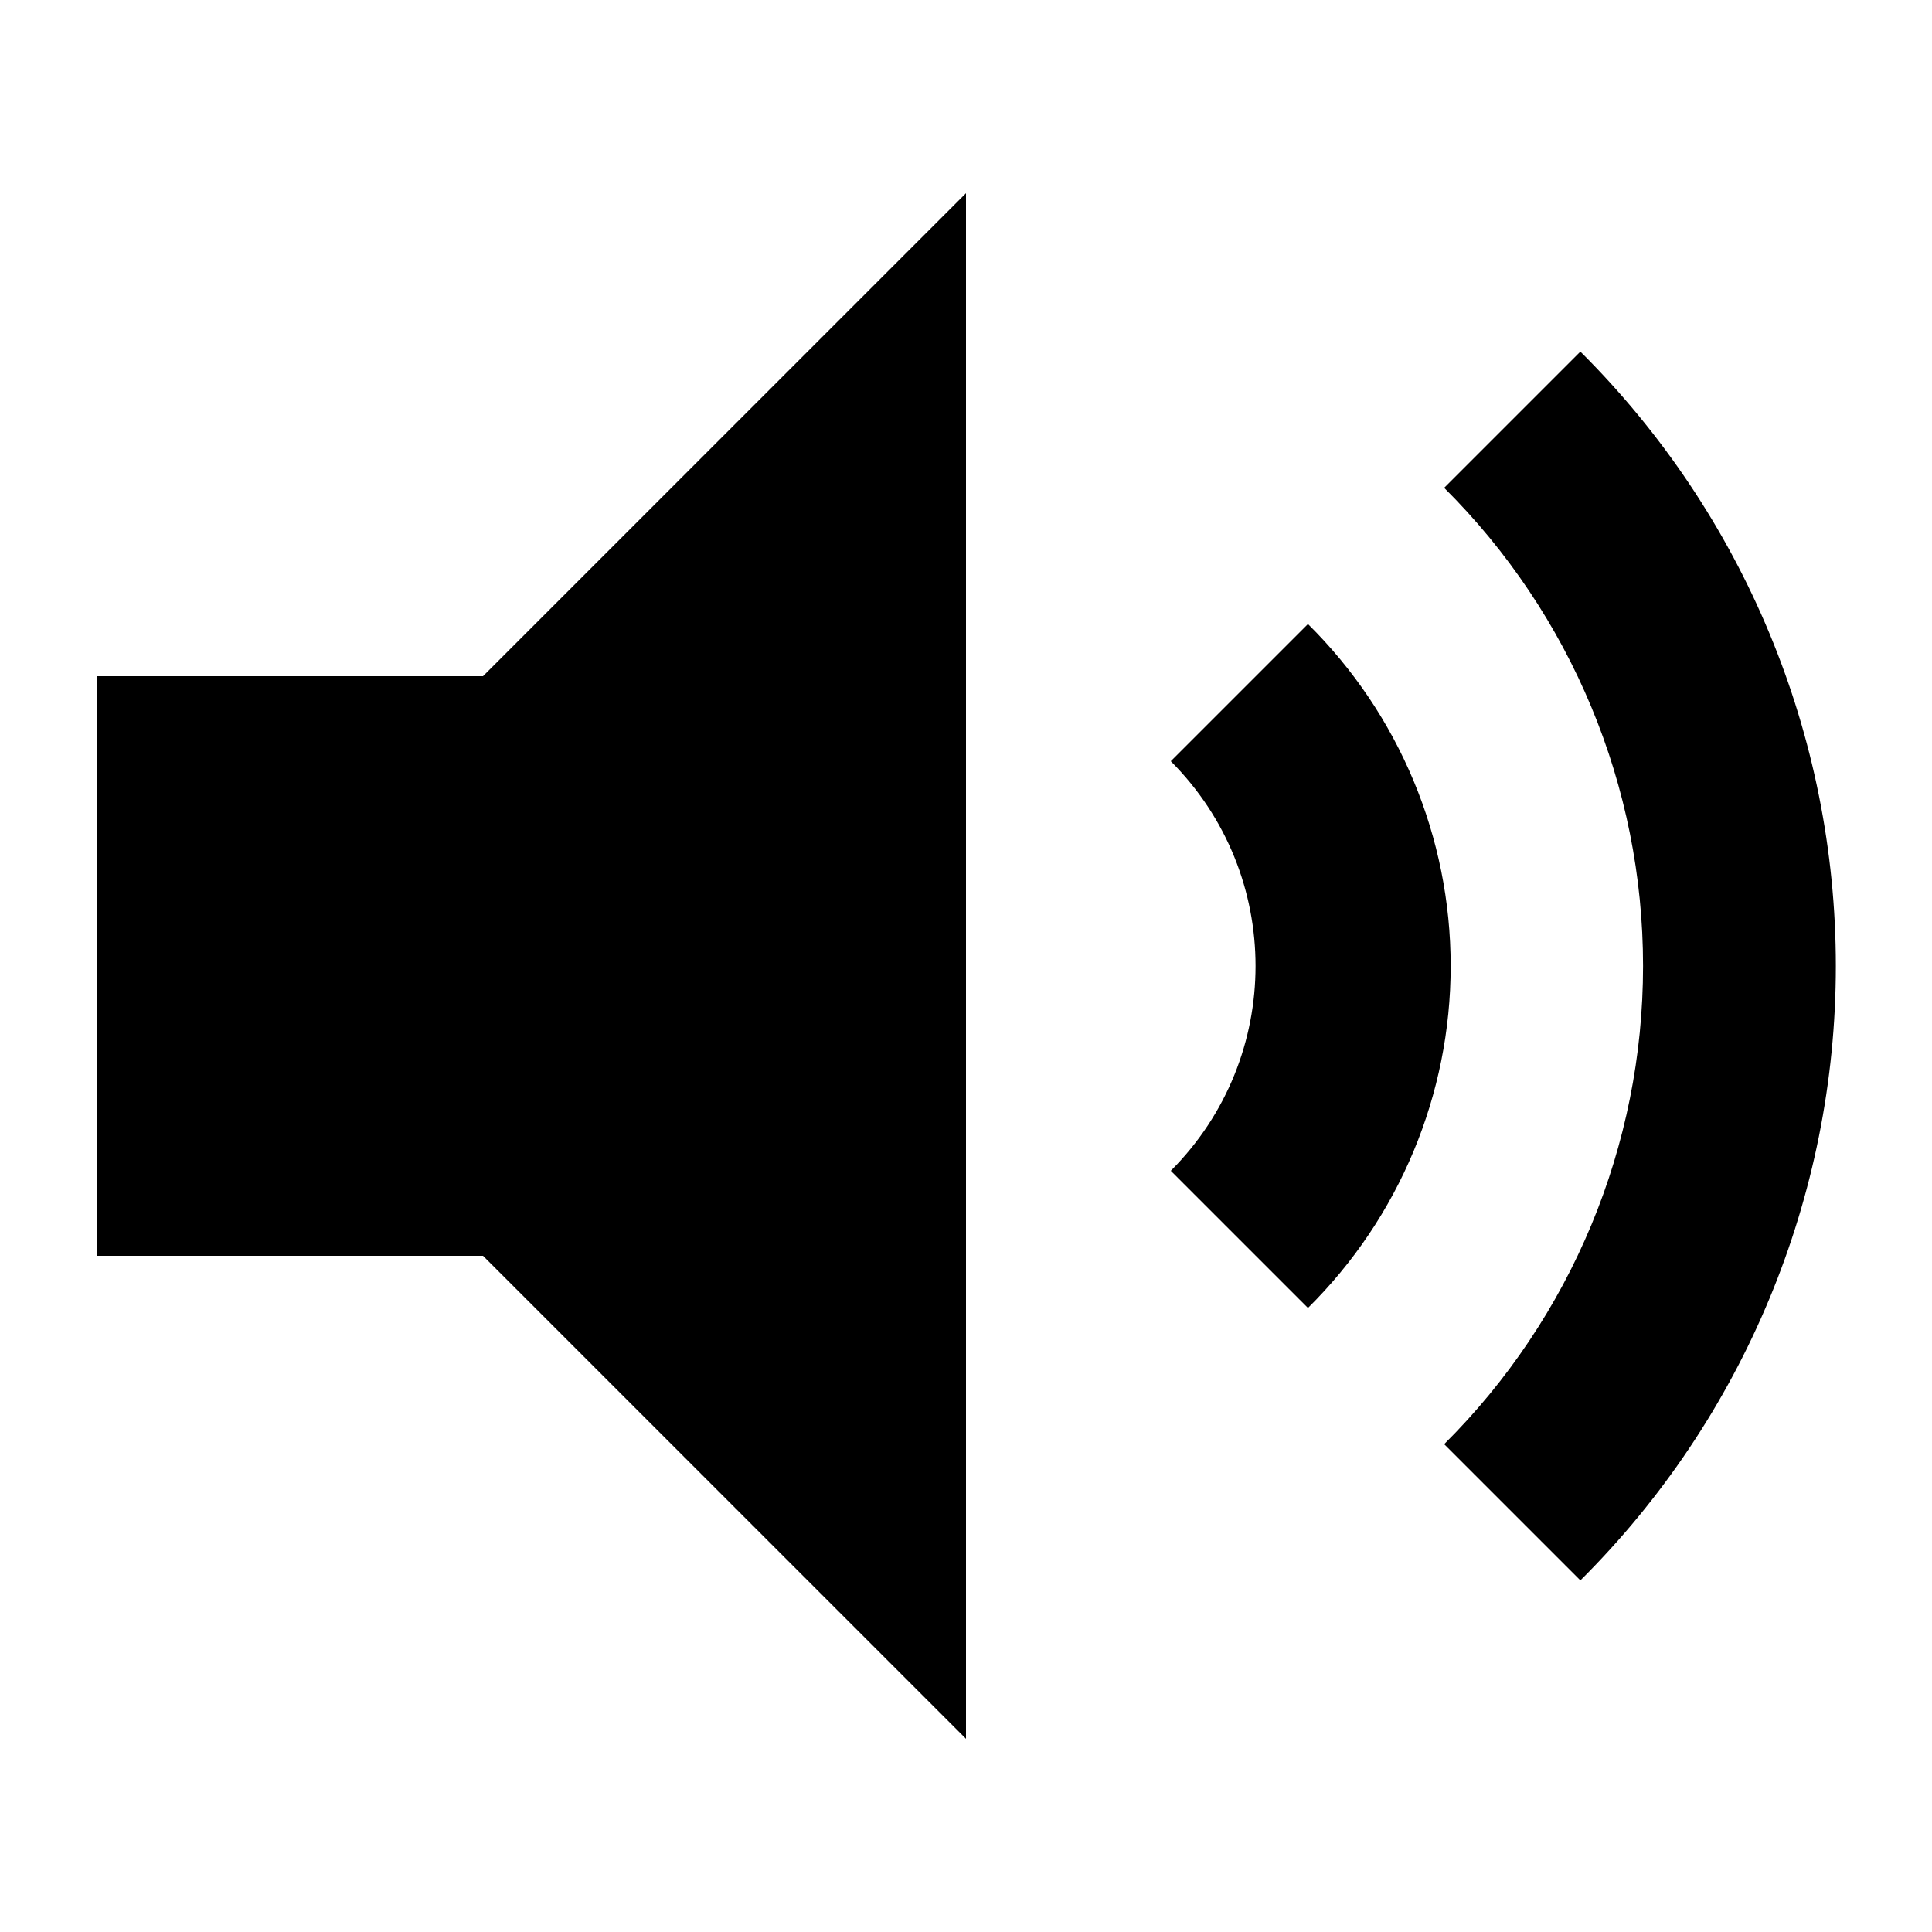
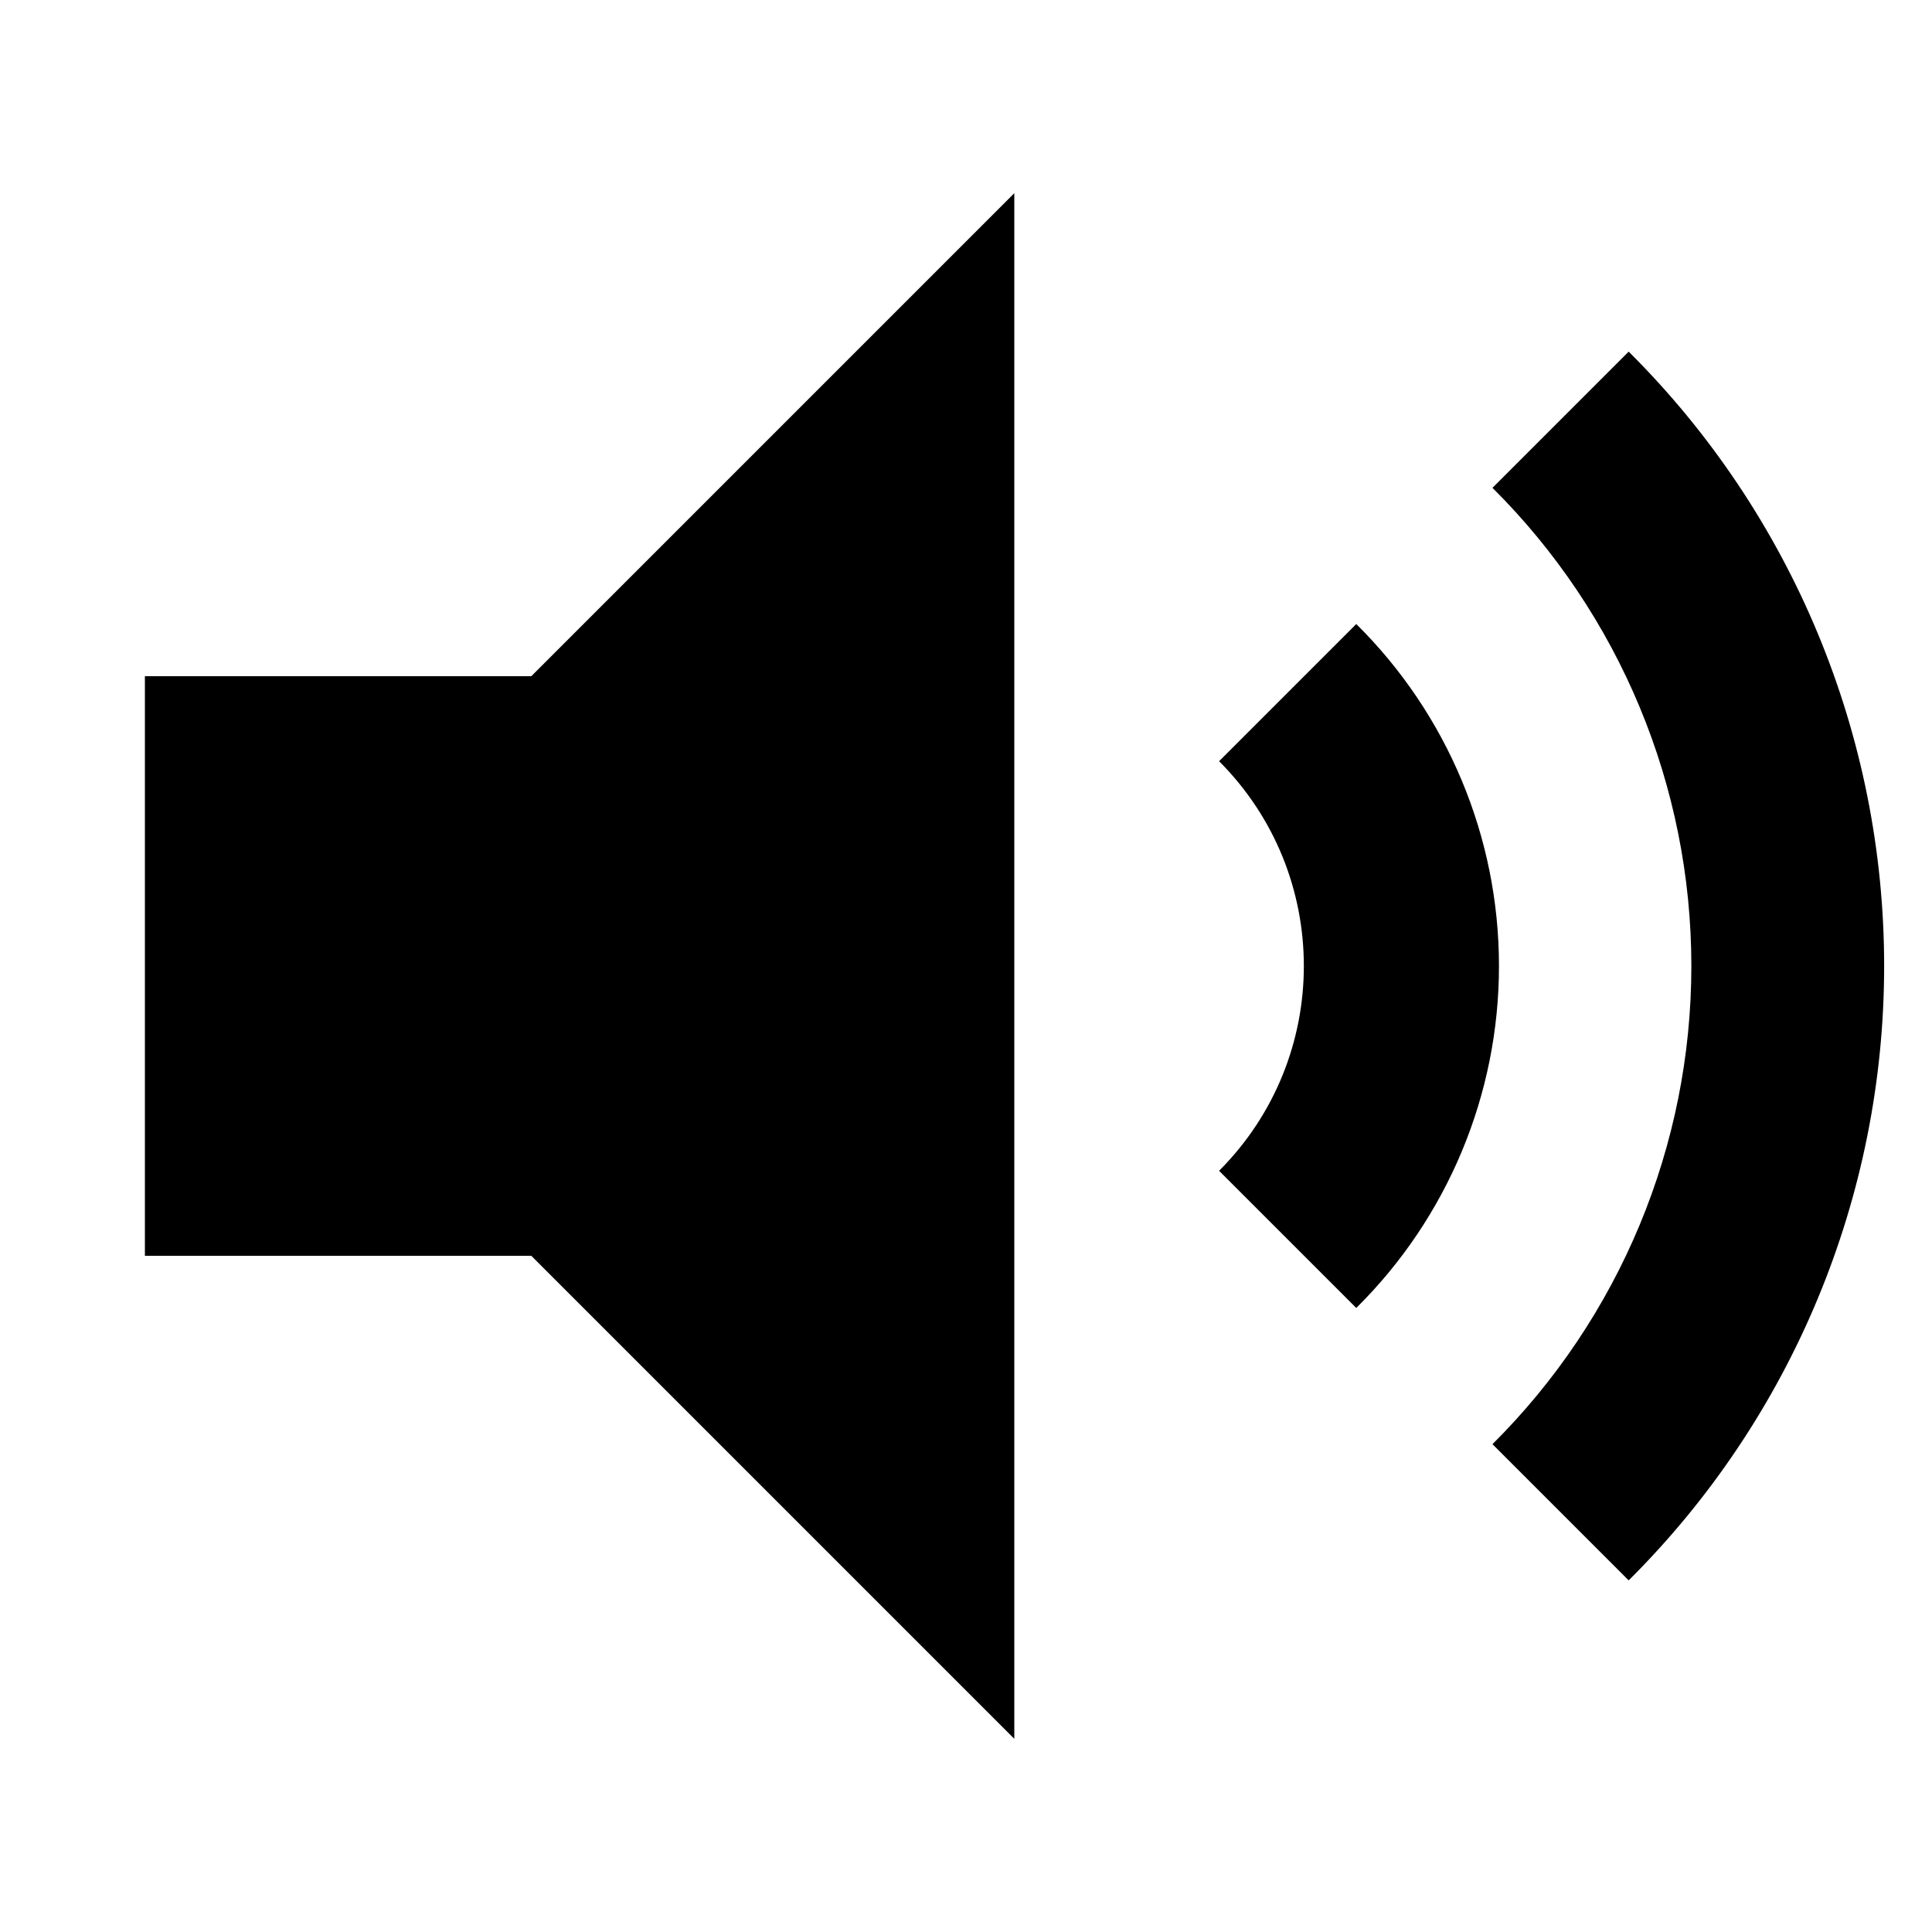
<svg xmlns="http://www.w3.org/2000/svg" viewBox="0 0 20 20">
-   <path d="M5 7H1v6h4l5 5V2zm11.36 9.36-1.41-1.41a6.98 6.98 0 0 0 0-9.9l1.41-1.41a8.97 8.97 0 0 1 0 12.72m-2.82-2.82-1.42-1.42a3 3 0 0 0 0-4.24l1.42-1.42a4.98 4.98 0 0 1 0 7.08" />
+   <path d="M5 7H1v6h4l5 5V2zm11.36 9.36-1.41-1.41a6.98 6.98 0 0 0 0-9.9l1.41-1.41a8.97 8.97 0 0 1 0 12.72m-2.82-2.82-1.42-1.42a3 3 0 0 0 0-4.24l1.42-1.42a4.98 4.98 0 0 1 0 7.08" transform="translate(0.5)" />
</svg>
